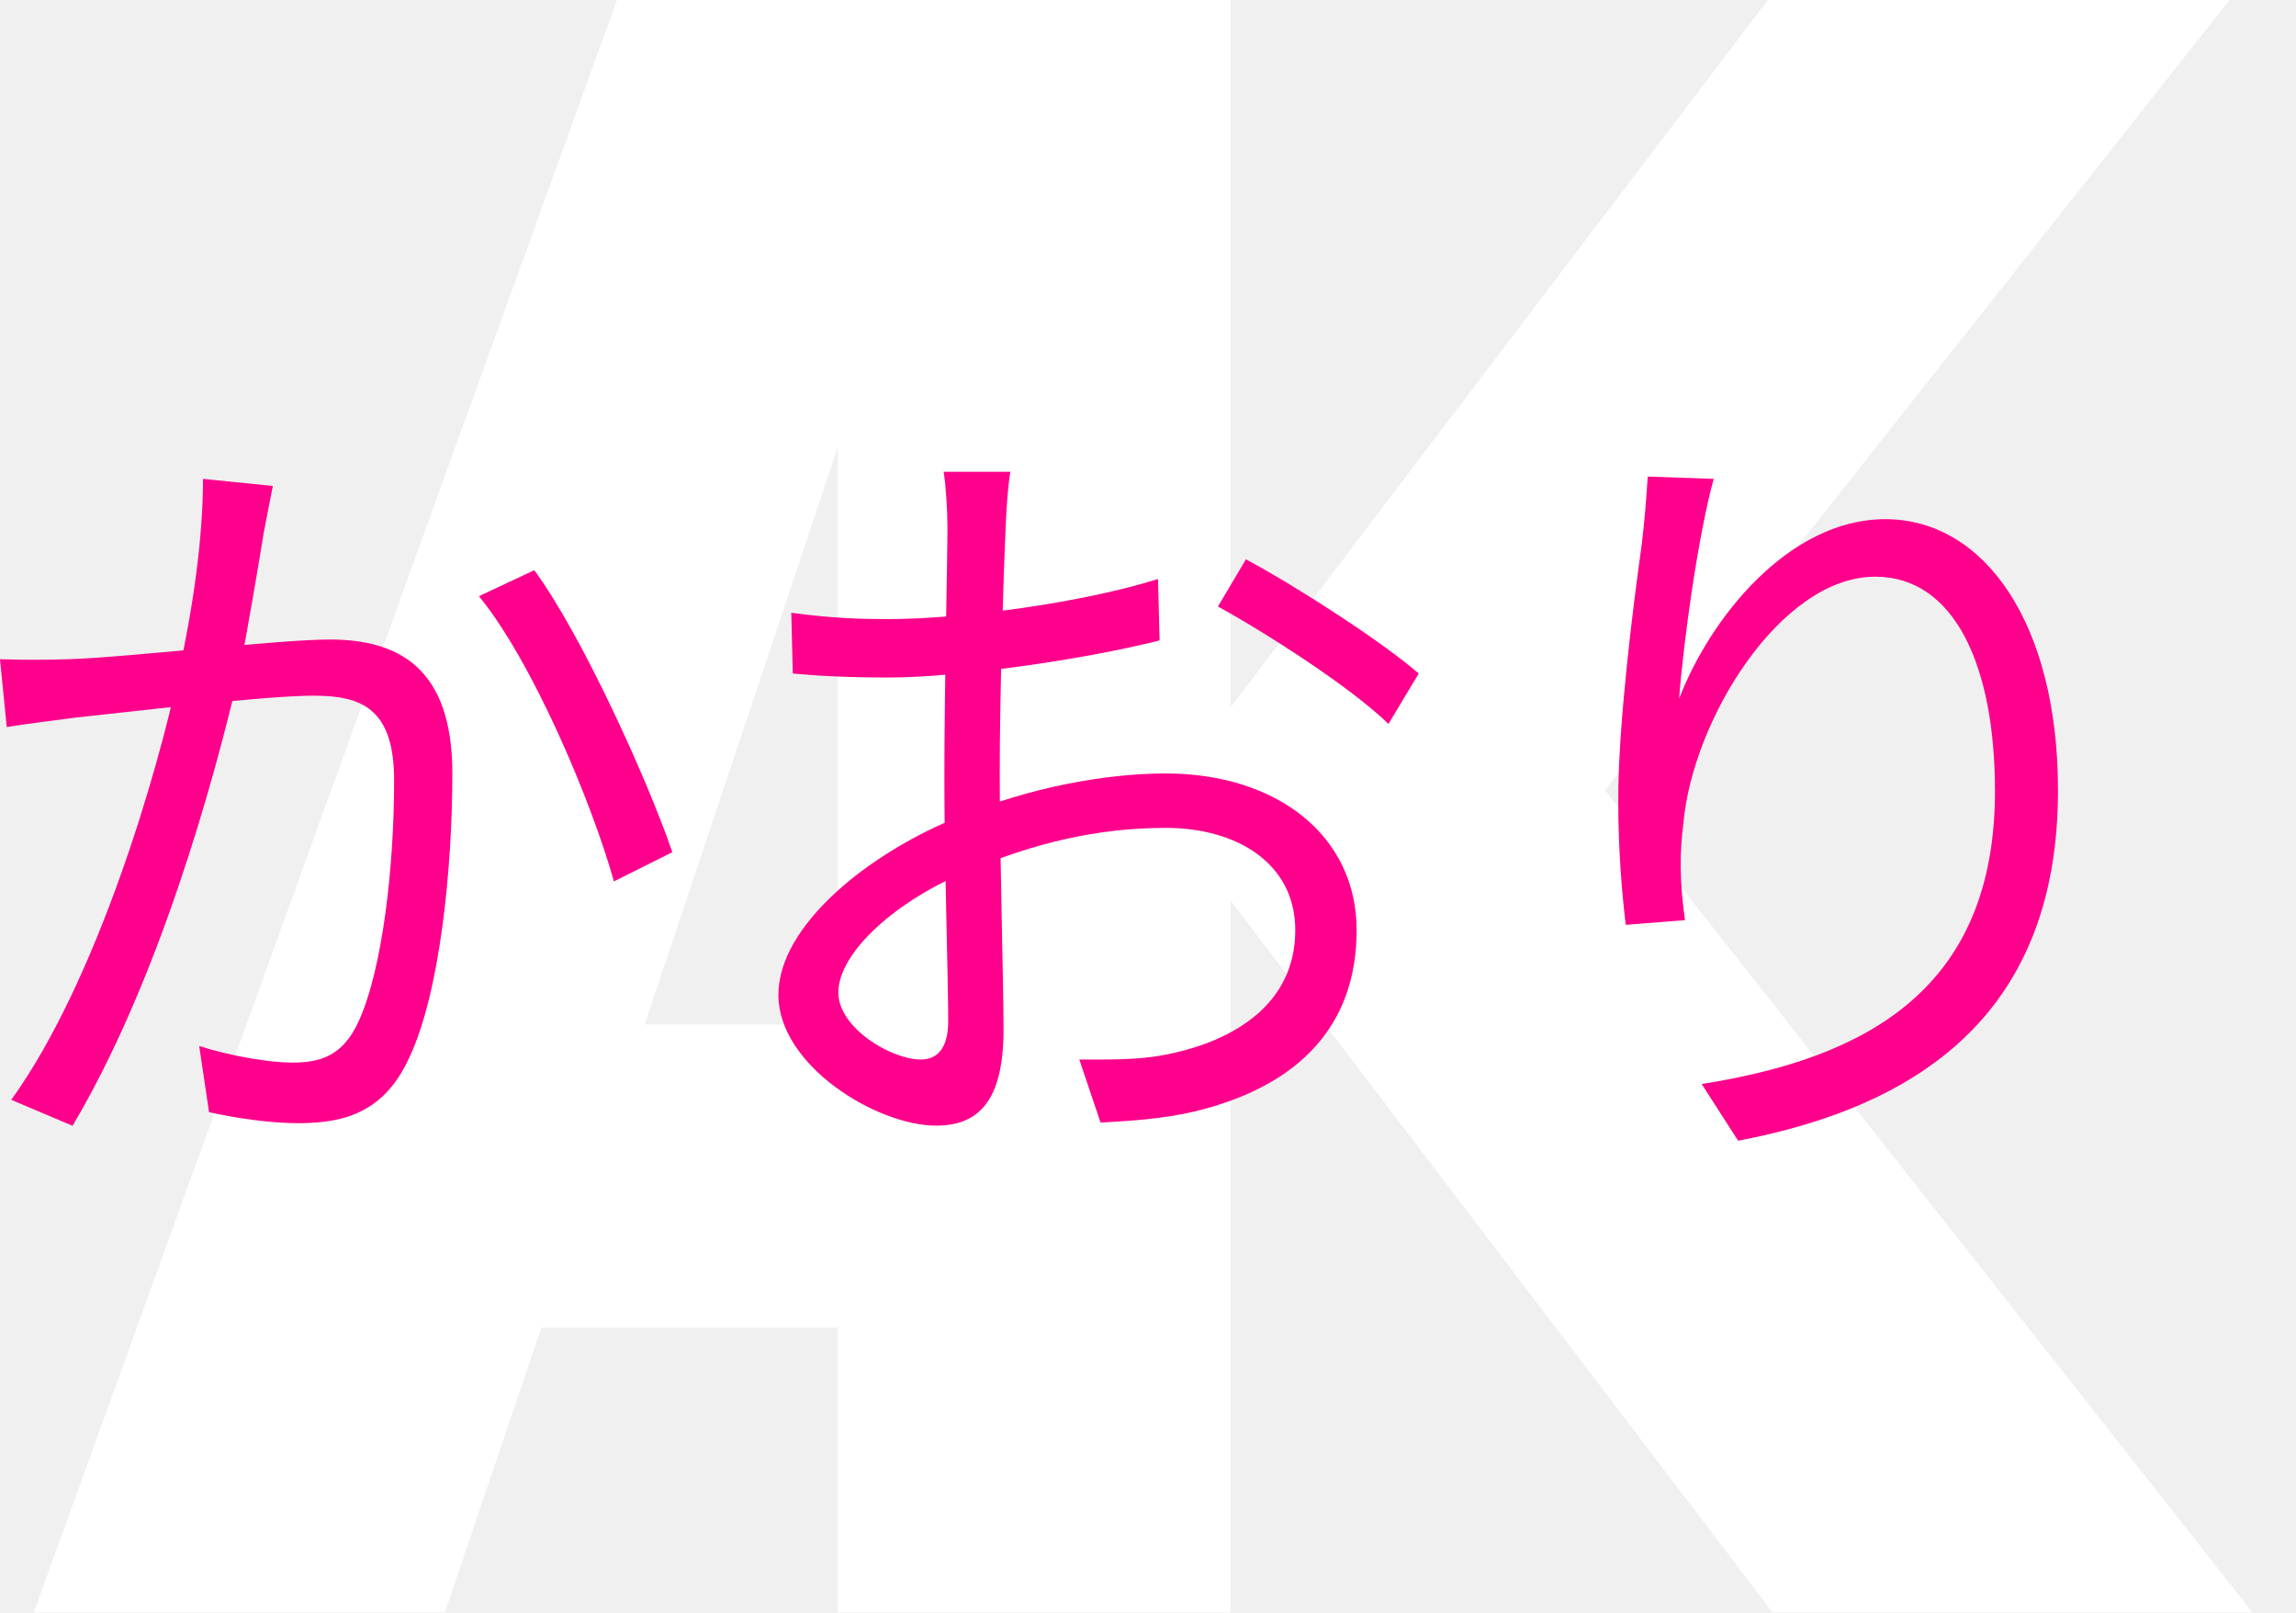
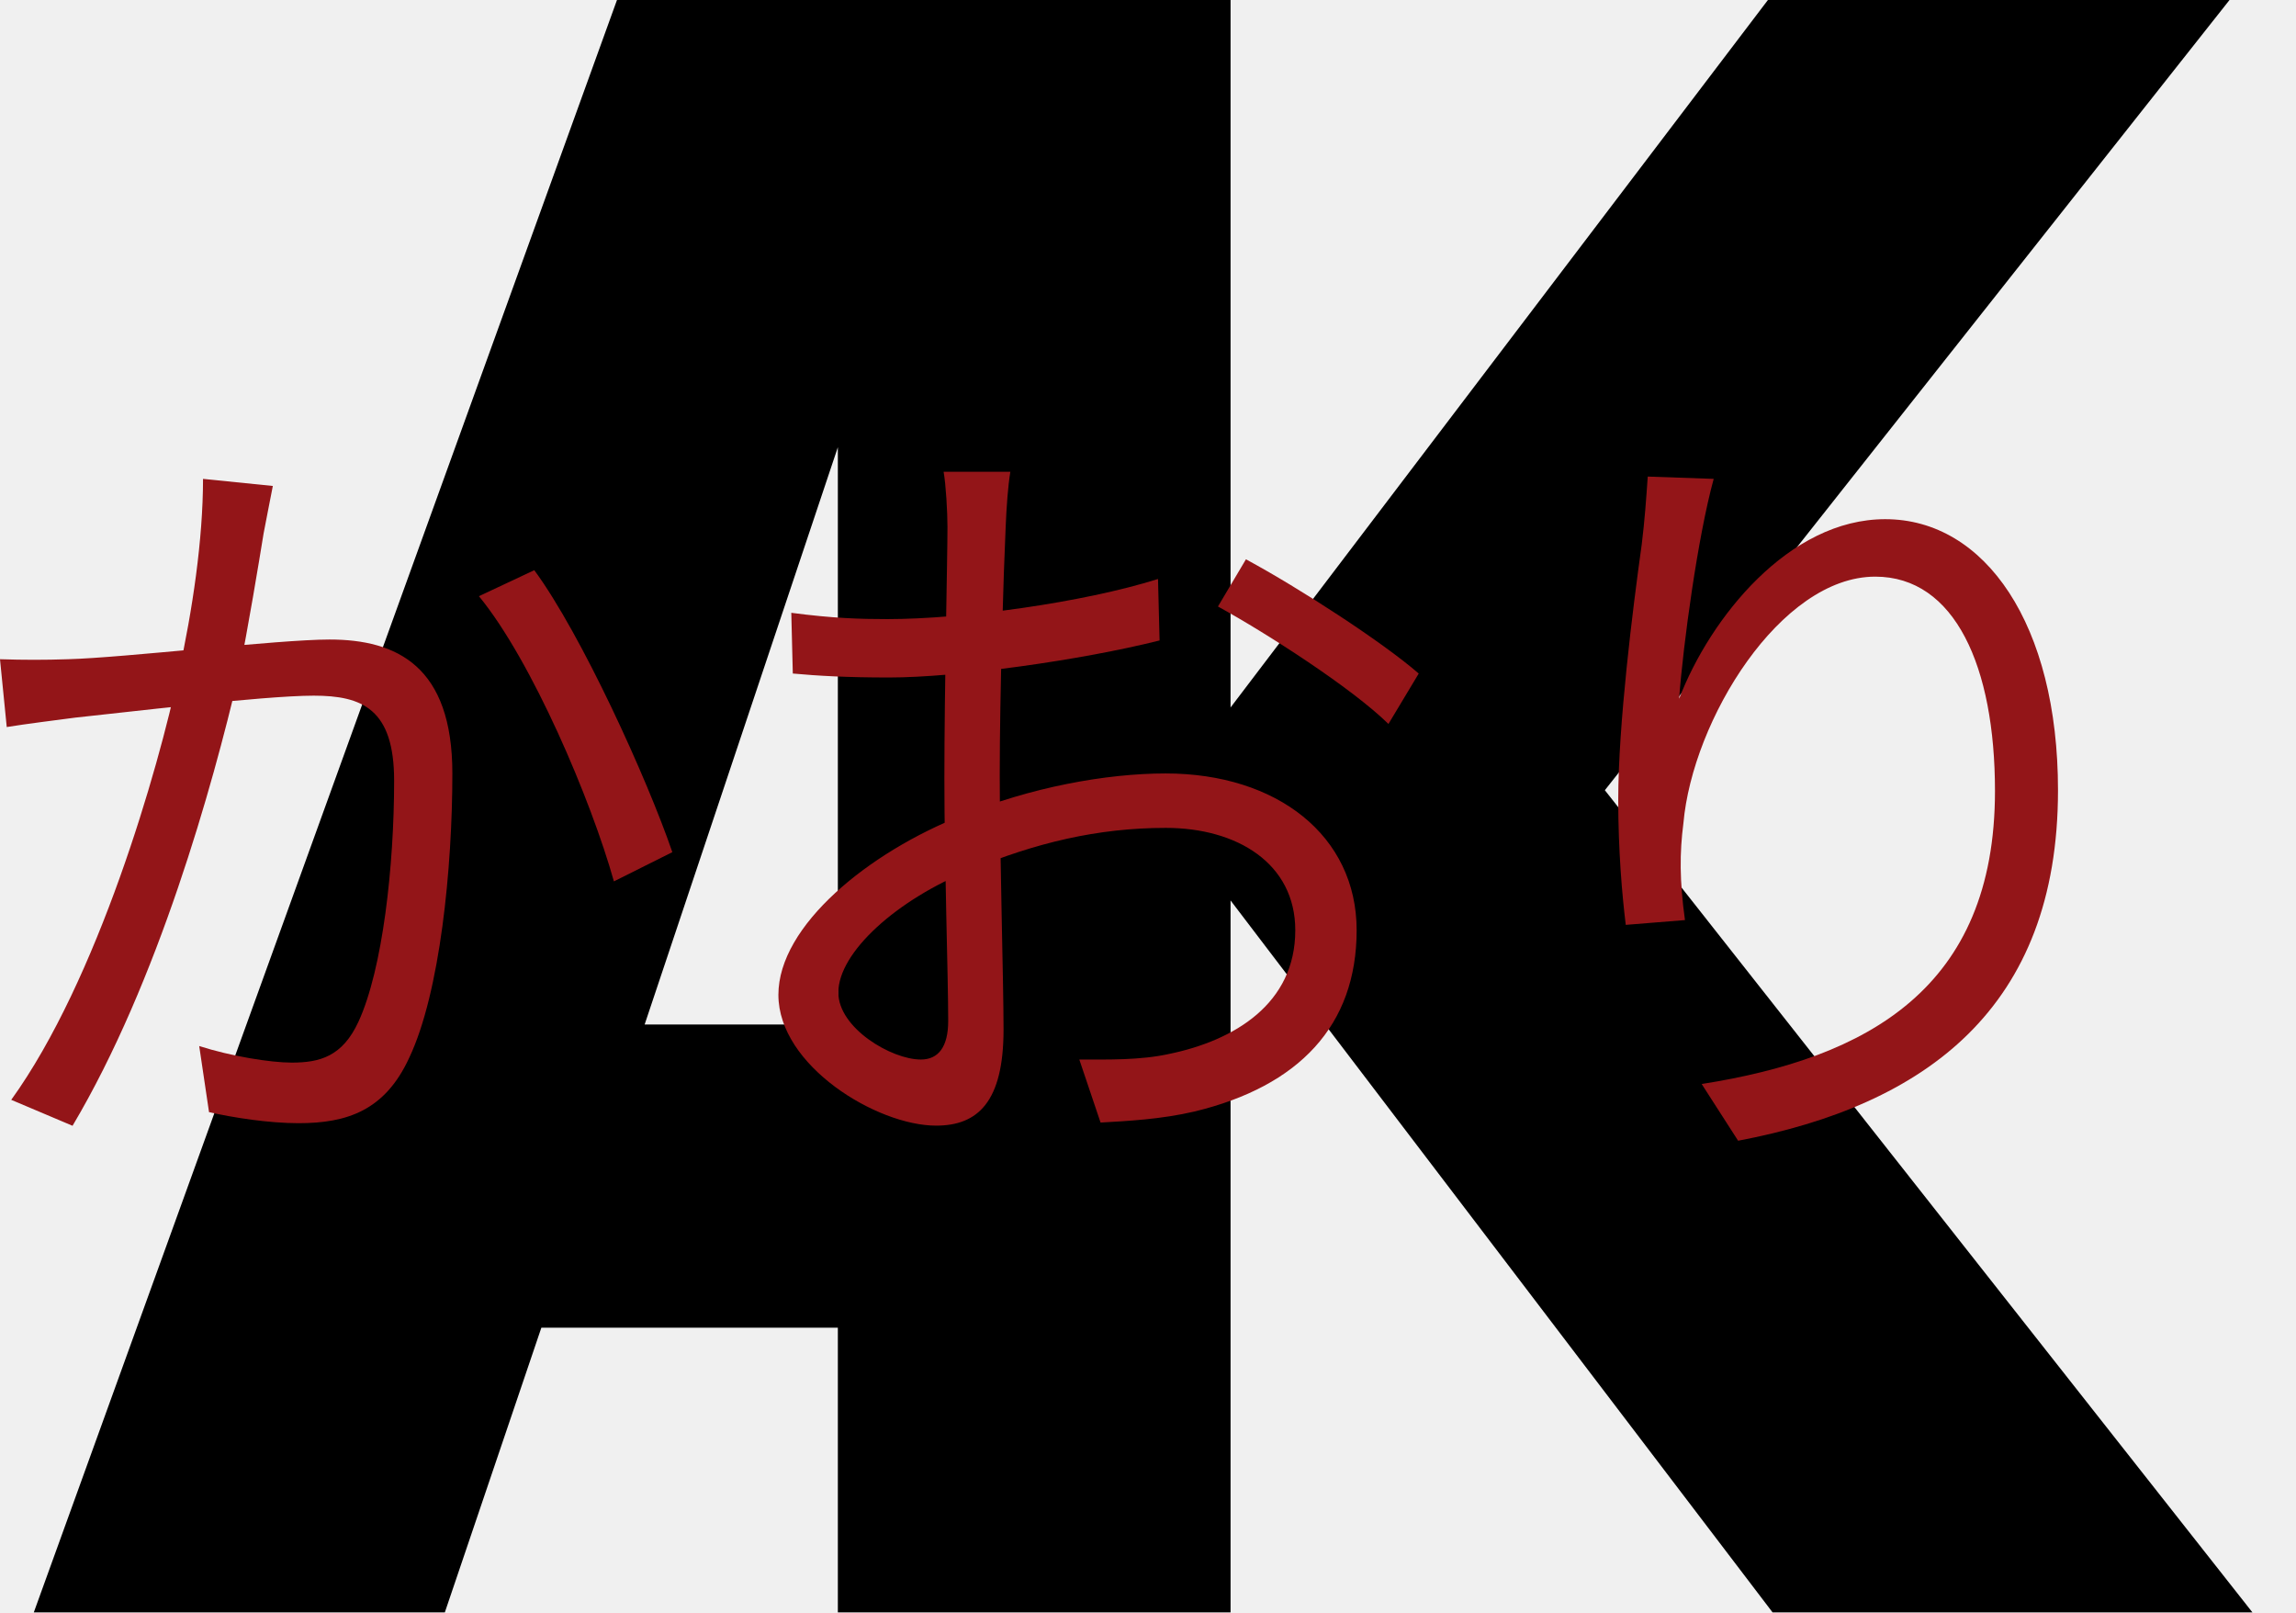
<svg xmlns="http://www.w3.org/2000/svg" width="47" height="33" viewBox="0 0 47 33" fill="none">
-   <g clip-path="url(#clip0_274_468)">
-     <path d="M32.852 16.173L45.639 0H36.19L25.19 14.48V0H17.261H17.151H12.63L0.692 33H9.106L11.082 27.173H17.151V33H25.19V18.429L36.285 33H46.108L32.852 16.173ZM13.196 20.968L17.151 9.153V20.968H13.196Z" fill="white" />
-     <path d="M5.585 9.946L4.156 9.801C4.156 11.044 3.939 12.495 3.659 13.769C3.241 15.751 1.998 20.059 0.23 22.51L1.485 23.041C3.238 20.09 4.355 16.075 4.883 13.819C5.085 12.819 5.302 11.497 5.396 10.918C5.462 10.591 5.522 10.251 5.585 9.946ZM10.937 11.67L9.804 12.202C10.89 13.524 12.101 16.377 12.567 18.039L13.763 17.441C13.25 15.943 11.9 12.976 10.937 11.67ZM0 13.492L0.138 14.88C0.525 14.817 1.177 14.735 1.535 14.688C2.483 14.59 5.384 14.238 6.422 14.238C7.416 14.238 8.068 14.511 8.068 15.978C8.068 17.718 7.835 19.832 7.338 20.911C7.01 21.622 6.548 21.748 5.972 21.748C5.538 21.748 4.732 21.619 4.078 21.409L4.279 22.762C4.776 22.875 5.506 22.988 6.11 22.988C7.105 22.988 7.879 22.73 8.376 21.651C9.011 20.314 9.26 17.749 9.26 15.83C9.26 13.637 8.127 13.089 6.746 13.089C5.692 13.089 2.542 13.461 1.394 13.492C0.9 13.508 0.497 13.508 0 13.492Z" fill="#FE008B" />
-     <path d="M20.682 9.656H19.316C19.363 9.915 19.395 10.478 19.395 10.786C19.395 11.447 19.332 14.074 19.332 15.931C19.332 17.721 19.41 19.961 19.41 20.896C19.41 21.427 19.209 21.685 18.85 21.685C18.246 21.685 17.161 21.04 17.161 20.314C17.161 19.492 18.356 18.41 19.876 17.799C21.195 17.252 22.466 16.944 23.863 16.944C25.323 16.944 26.515 17.671 26.515 19.039C26.515 20.54 25.275 21.295 23.926 21.572C23.337 21.701 22.686 21.685 22.094 21.685L22.529 22.975C23.073 22.944 23.768 22.909 24.451 22.749C26.591 22.233 27.771 20.99 27.771 19.039C27.771 17.104 26.141 15.83 23.86 15.83C22.632 15.83 21.081 16.119 19.703 16.686C17.781 17.444 15.934 18.942 15.934 20.361C15.934 21.811 17.951 23.038 19.162 23.038C20.015 23.038 20.543 22.554 20.543 21.072C20.543 20.055 20.465 17.541 20.465 15.864C20.465 14.187 20.543 11.721 20.587 10.77C20.603 10.38 20.634 9.946 20.682 9.656ZM25.505 11.447L24.932 12.413C25.927 12.96 27.664 14.074 28.422 14.817L29.042 13.785C28.299 13.14 26.606 12.041 25.505 11.447ZM16.198 12.542L16.229 13.785C16.742 13.832 17.331 13.866 18.199 13.866C19.596 13.866 22.138 13.511 23.737 13.108L23.705 11.85C22.17 12.334 19.703 12.671 18.168 12.671C17.611 12.671 17.051 12.655 16.198 12.542Z" fill="#FE008B" />
-     <path d="M35.08 9.801L33.73 9.754C33.699 10.204 33.667 10.657 33.607 11.142C33.422 12.463 33.126 14.836 33.126 16.365C33.126 17.413 33.205 18.316 33.28 18.929L34.492 18.832C34.381 18.026 34.381 17.46 34.46 16.849C34.646 14.738 36.446 11.803 38.387 11.803C40.017 11.803 40.838 13.64 40.838 16.189C40.838 20.235 38.217 21.654 34.834 22.186L35.58 23.347C39.413 22.62 42.128 20.638 42.128 16.173C42.128 12.787 40.64 10.626 38.591 10.626C36.622 10.626 35.008 12.643 34.372 14.301C34.457 13.171 34.753 10.994 35.08 9.801Z" fill="#FE008B" />
+   <g clip-path="url(#clip0_298_146)">
+     <path d="M32.852 16.173L45.639 0H36.19L25.19 14.48V0H17.261H17.151H12.63L0.692 33H9.106L11.082 27.173H17.151V33H25.19V18.429L36.285 33H46.108L32.852 16.173ZM13.196 20.968L17.151 9.153V20.968H13.196Z" fill="black" />
+     <path d="M5.585 9.946L4.156 9.801C4.156 11.044 3.939 12.495 3.659 13.769C3.241 15.751 1.998 20.059 0.23 22.51L1.485 23.041C3.238 20.09 4.355 16.075 4.883 13.819C5.085 12.819 5.302 11.497 5.396 10.918C5.462 10.591 5.522 10.251 5.585 9.946ZM10.937 11.67L9.804 12.202C10.89 13.524 12.101 16.377 12.567 18.039L13.763 17.441C13.25 15.943 11.9 12.976 10.937 11.67ZM0 13.492L0.138 14.88C0.525 14.817 1.177 14.735 1.535 14.688C2.483 14.59 5.384 14.238 6.422 14.238C7.416 14.238 8.068 14.511 8.068 15.978C8.068 17.718 7.835 19.832 7.338 20.911C7.01 21.622 6.548 21.748 5.972 21.748C5.538 21.748 4.732 21.619 4.078 21.409L4.279 22.762C4.776 22.875 5.506 22.988 6.11 22.988C7.105 22.988 7.879 22.73 8.376 21.651C9.011 20.314 9.26 17.749 9.26 15.83C9.26 13.637 8.127 13.089 6.746 13.089C5.692 13.089 2.542 13.461 1.394 13.492C0.9 13.508 0.497 13.508 0 13.492Z" fill="#931518" />
+     <path d="M20.682 9.656H19.316C19.363 9.915 19.395 10.478 19.395 10.786C19.395 11.447 19.332 14.074 19.332 15.931C19.332 17.721 19.41 19.961 19.41 20.896C19.41 21.427 19.209 21.685 18.85 21.685C18.246 21.685 17.161 21.04 17.161 20.314C17.161 19.492 18.356 18.41 19.876 17.799C21.195 17.252 22.466 16.944 23.863 16.944C25.323 16.944 26.515 17.671 26.515 19.039C26.515 20.54 25.275 21.295 23.926 21.572C23.337 21.701 22.686 21.685 22.094 21.685L22.529 22.975C23.073 22.944 23.768 22.909 24.451 22.749C26.591 22.233 27.771 20.99 27.771 19.039C27.771 17.104 26.141 15.83 23.86 15.83C22.632 15.83 21.081 16.119 19.703 16.686C17.781 17.444 15.934 18.942 15.934 20.361C15.934 21.811 17.951 23.038 19.162 23.038C20.015 23.038 20.543 22.554 20.543 21.072C20.543 20.055 20.465 17.541 20.465 15.864C20.465 14.187 20.543 11.721 20.587 10.77C20.603 10.38 20.634 9.946 20.682 9.656ZM25.505 11.447L24.932 12.413C25.927 12.96 27.664 14.074 28.422 14.817L29.042 13.785C28.299 13.14 26.606 12.041 25.505 11.447ZM16.198 12.542L16.229 13.785C16.742 13.832 17.331 13.866 18.199 13.866C19.596 13.866 22.138 13.511 23.737 13.108L23.705 11.85C22.17 12.334 19.703 12.671 18.168 12.671C17.611 12.671 17.051 12.655 16.198 12.542Z" fill="#931518" />
+     <path d="M35.08 9.801L33.73 9.754C33.699 10.204 33.667 10.657 33.607 11.142C33.422 12.463 33.126 14.835 33.126 16.365C33.126 17.413 33.205 18.316 33.28 18.929L34.492 18.831C34.381 18.026 34.381 17.46 34.46 16.849C34.646 14.738 36.446 11.802 38.387 11.802C40.017 11.802 40.838 13.64 40.838 16.189C40.838 20.235 38.217 21.654 34.834 22.186L35.58 23.347C39.413 22.62 42.128 20.638 42.128 16.173C42.128 12.787 40.64 10.626 38.591 10.626C36.622 10.626 35.008 12.643 34.372 14.301C34.457 13.171 34.753 10.994 35.08 9.801Z" fill="#931518" />
  </g>
  <defs>
-     <clipPath id="clip0_274_468">
+     <clipPath id="clip0_298_146">
      <rect width="46.108" height="33" fill="white" />
    </clipPath>
  </defs>
</svg>
